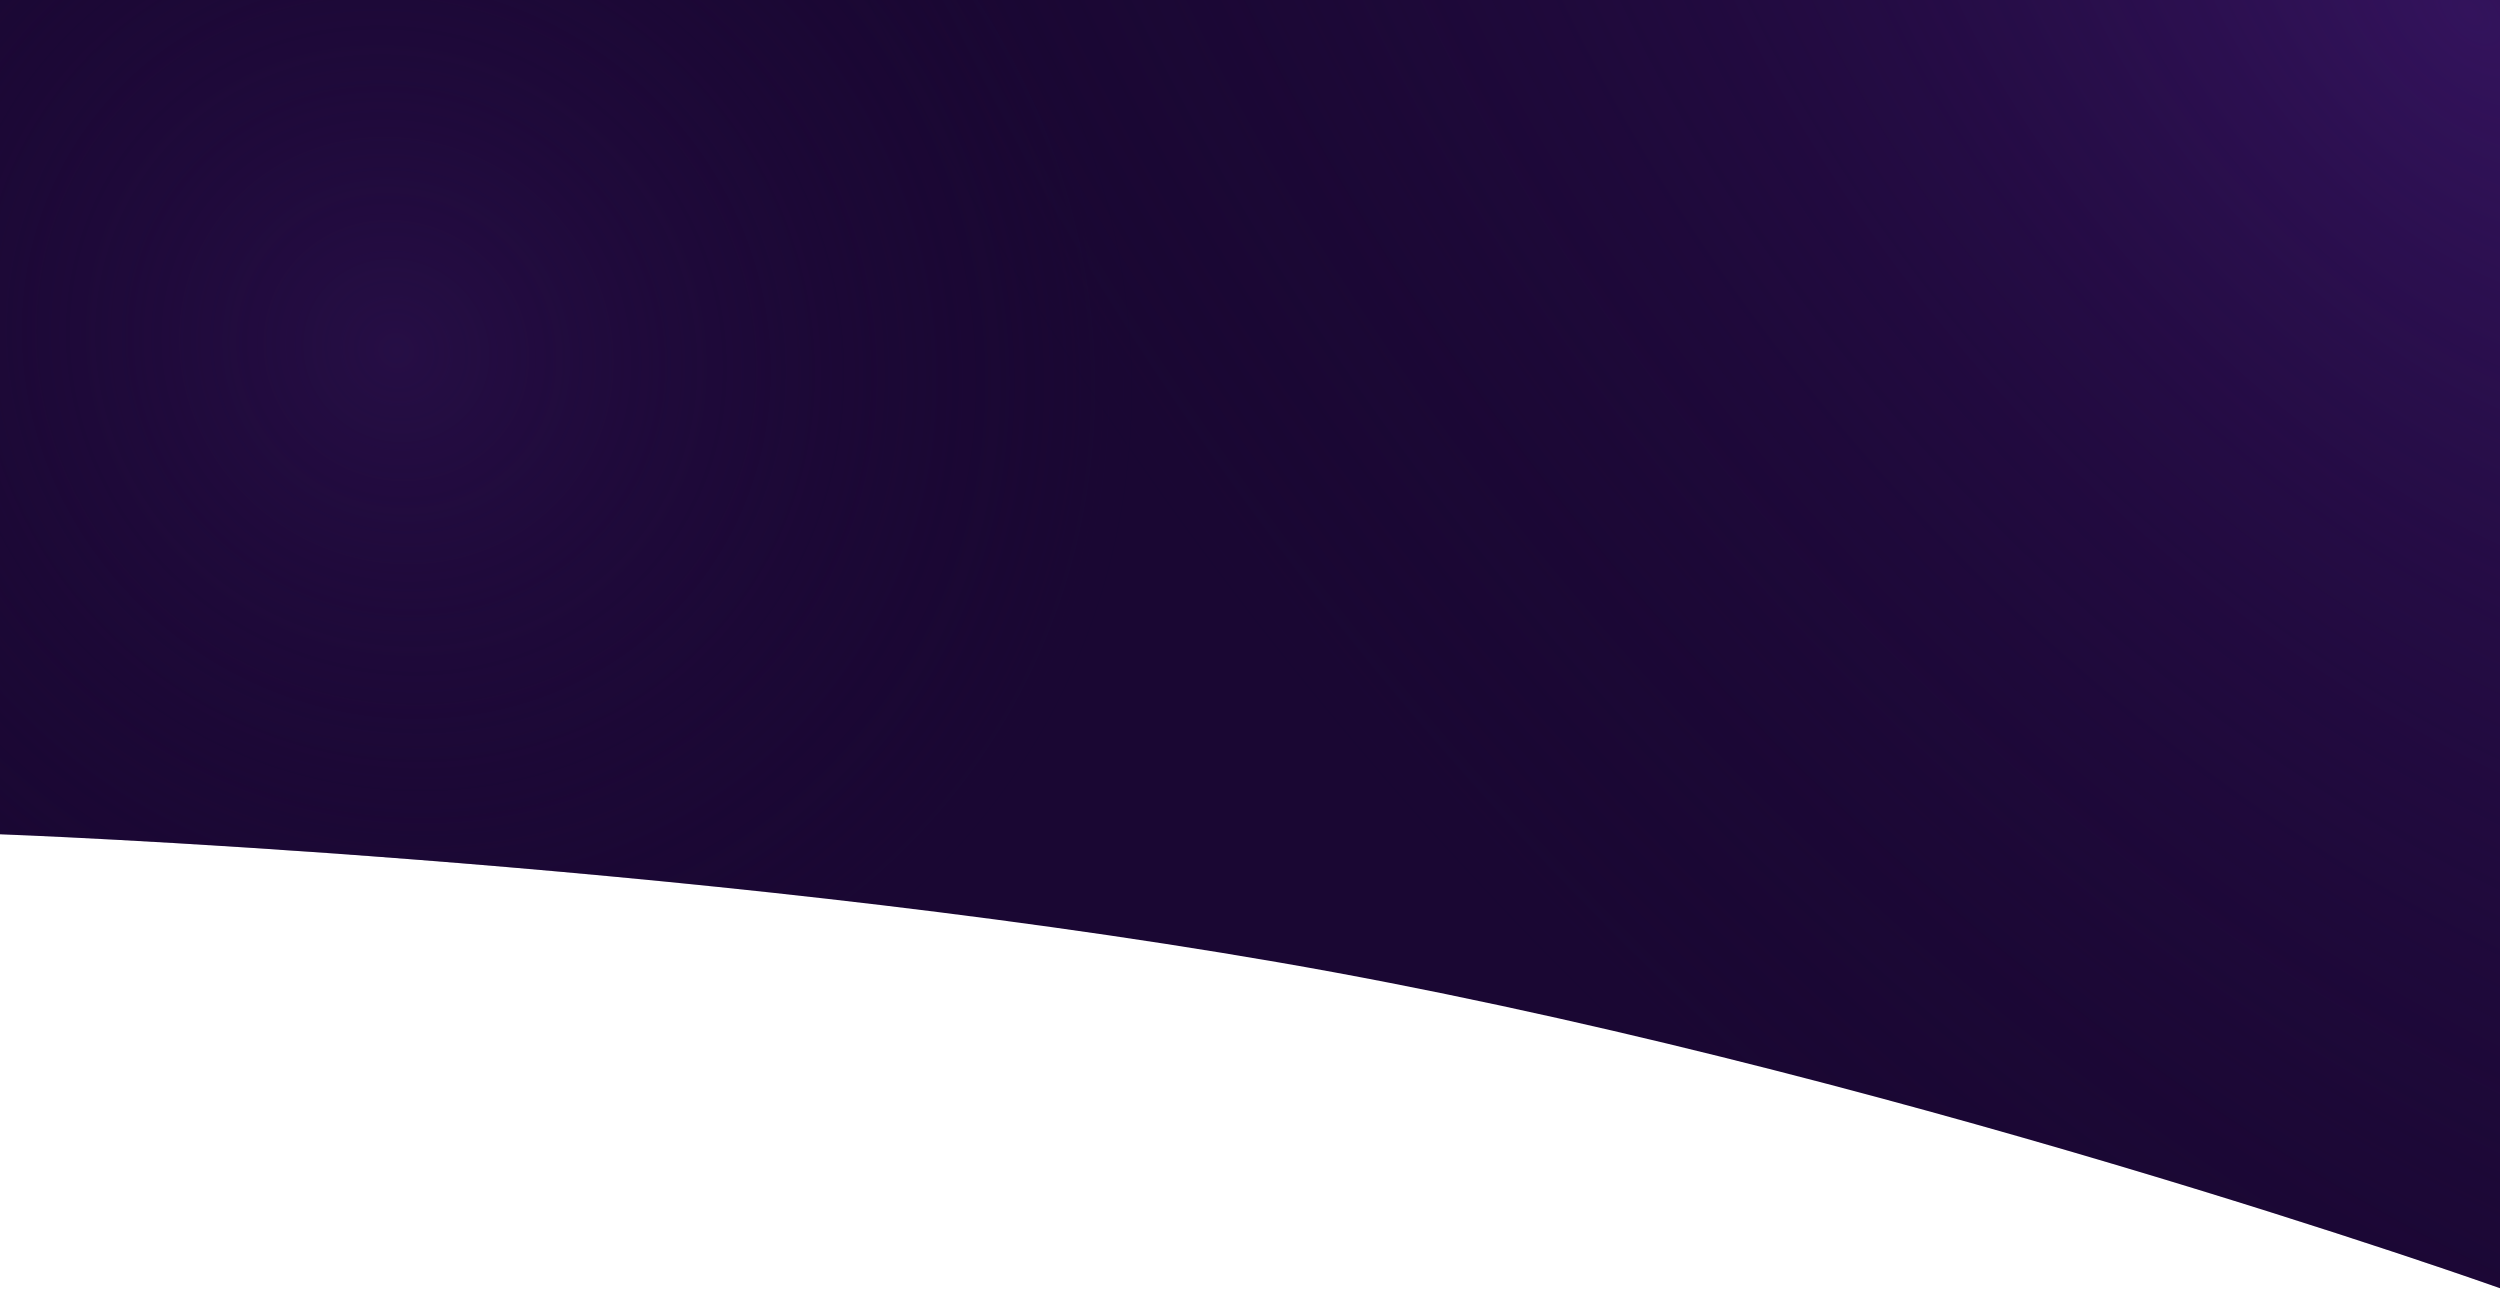
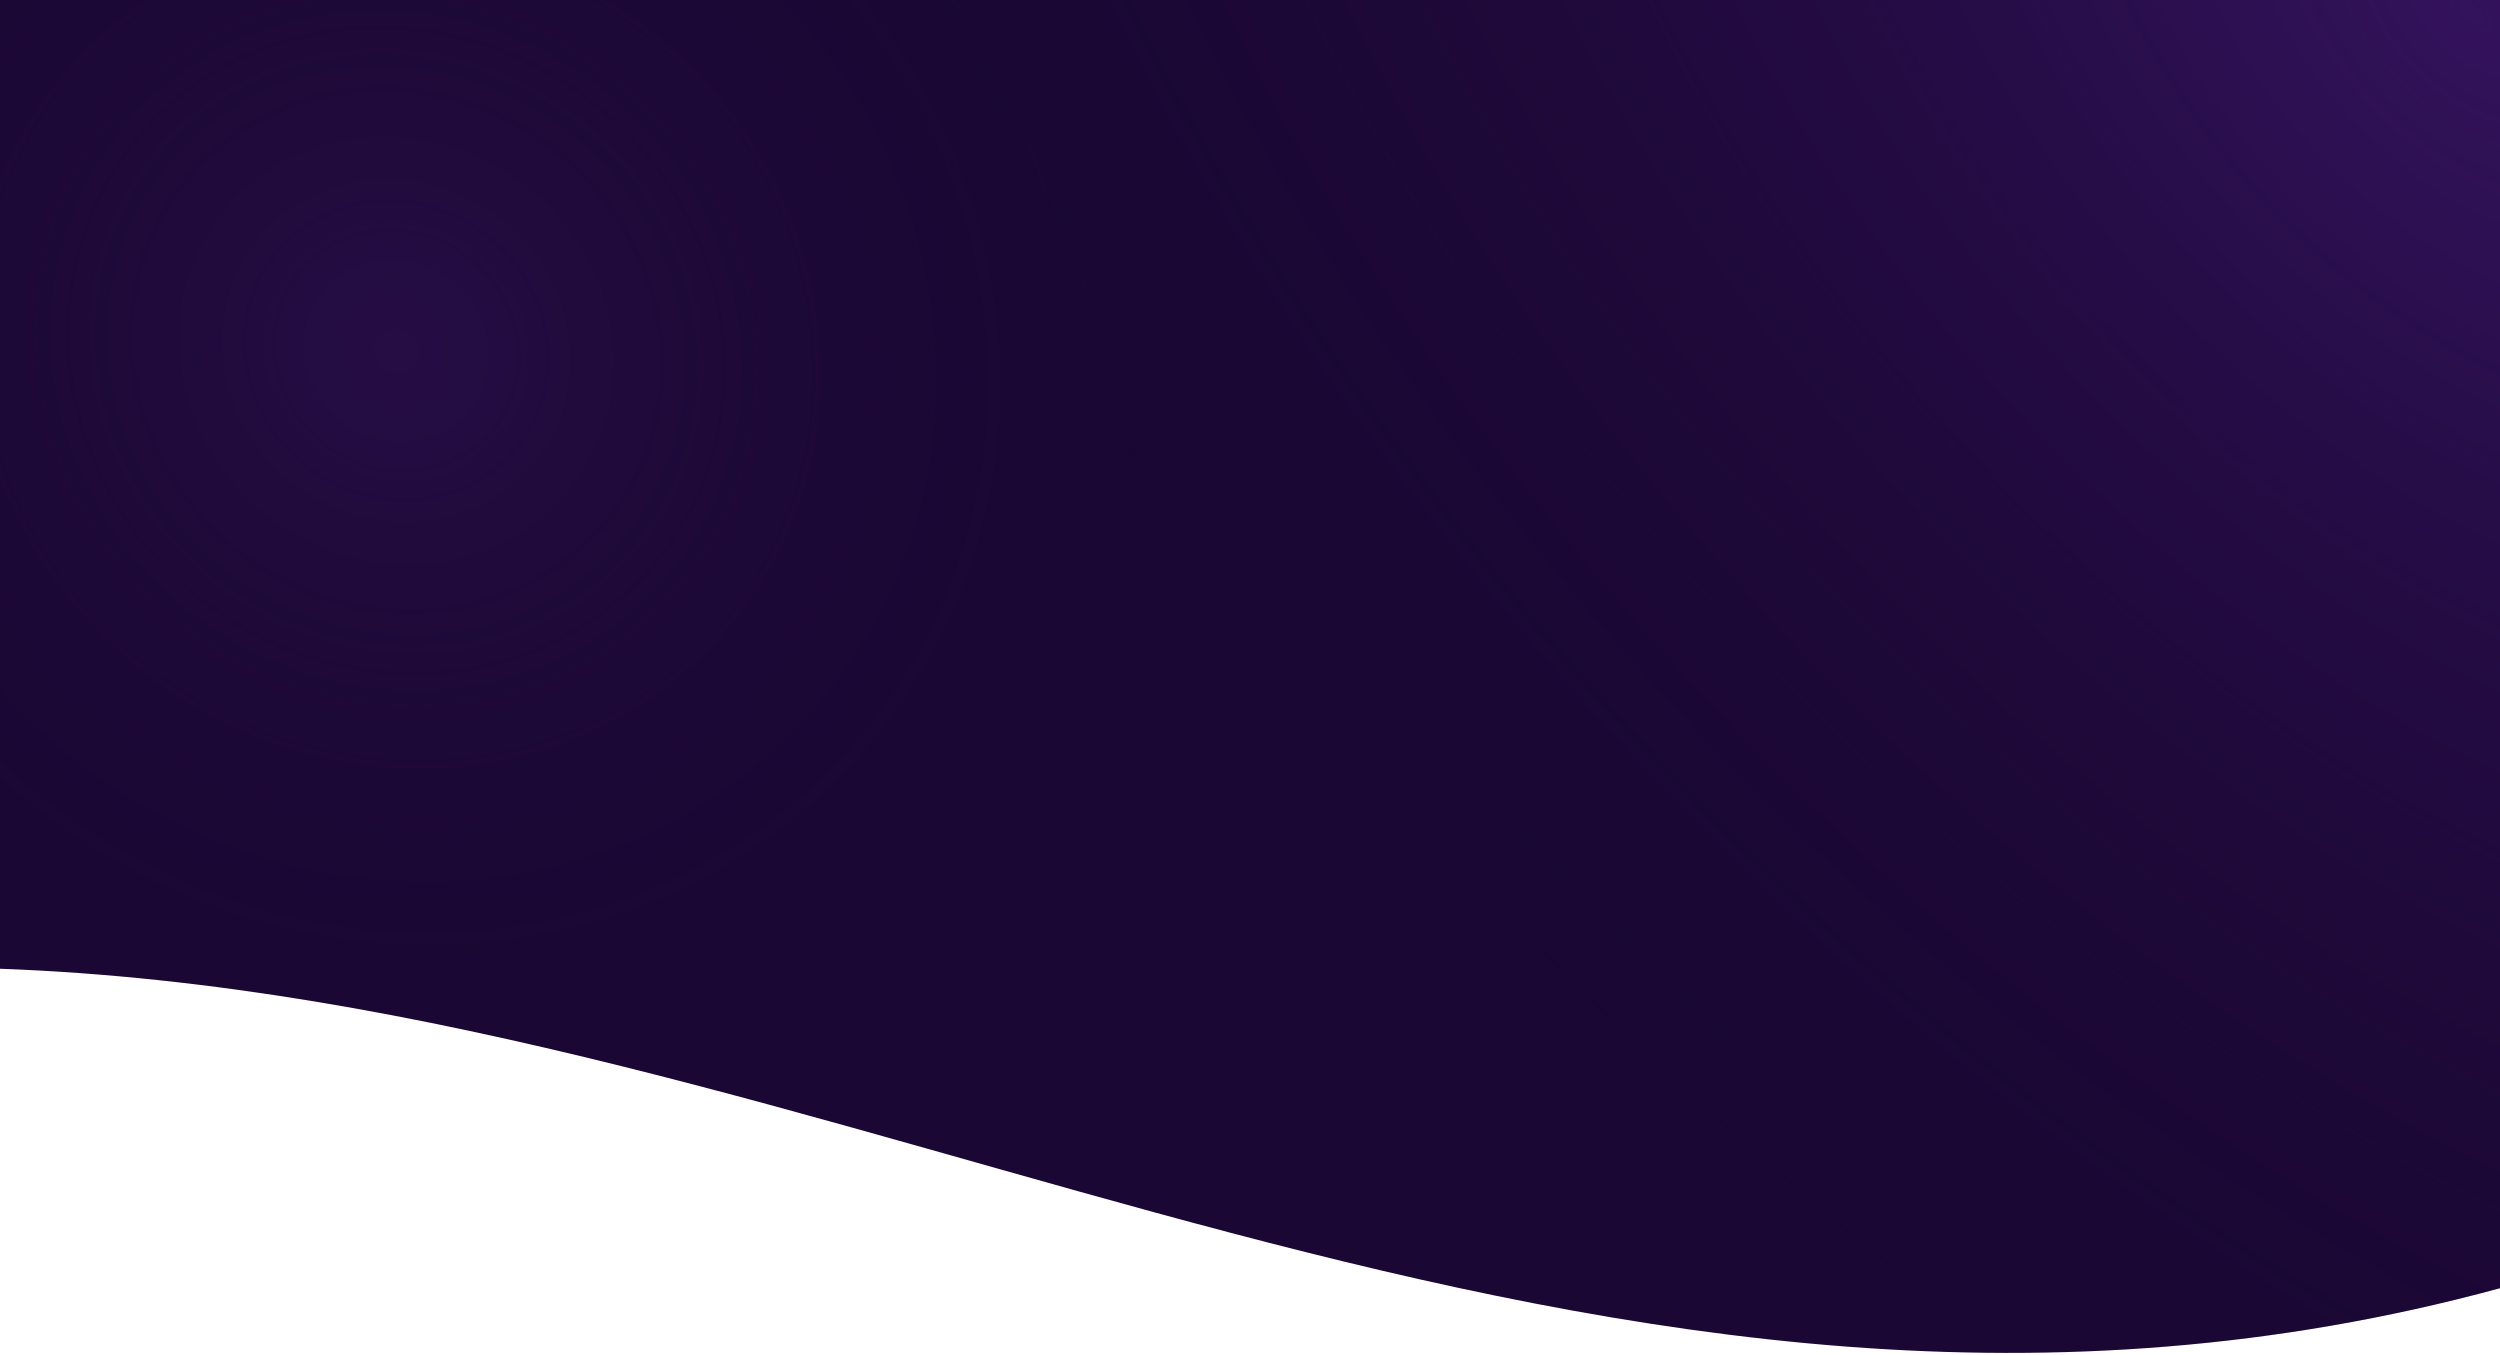
- <svg xmlns="http://www.w3.org/2000/svg" width="1440" height="742" viewBox="0 0 1440 742" fill="none">
-   <path d="M0 -2C0 -2 390 -2 714 -2C1038 -2 1440 -2 1440 -2V742C1440 742 1080 613.693 736 554.245C392 494.798 0 480.547 0 480.547V-2Z" fill="#1A0733" />
-   <path d="M0 -2C0 -2 390 -2 714 -2C1038 -2 1440 -2 1440 -2V742C1440 742 1080 613.693 736 554.245C392 494.798 0 480.547 0 480.547V-2Z" fill="url(#paint0_radial)" />
-   <path d="M0 -2C0 -2 390 -2 714 -2C1038 -2 1440 -2 1440 -2V742C1440 742 1080 613.693 736 554.245C392 494.798 0 480.547 0 480.547V-2Z" fill="url(#paint1_radial)" />
+ <svg xmlns="http://www.w3.org/2000/svg" width="1440" height="780" viewBox="0 0 1440 780" fill="none">
+   <path d="M0 -2C0 -2 390 -2 714 -2C1038 -2 1440 -2 1440 -2V742C918 884 490.549 575.833 0 558V-2Z" fill="#1A0733" />
+   <path d="M0 -2C0 -2 390 -2 714 -2C1038 -2 1440 -2 1440 -2V742C918 884 490.549 575.833 0 558V-2Z" fill="url(#paint0_radial)" />
+   <path d="M0 -2C0 -2 390 -2 714 -2C1038 -2 1440 -2 1440 -2V742C918 884 490.549 575.833 0 558V-2Z" fill="url(#paint1_radial)" />
  <defs>
-     <radialGradient id="paint0_radial" cx="0" cy="0" r="1" gradientUnits="userSpaceOnUse" gradientTransform="translate(1424 6.77366) rotate(135.212) scale(772.139 1321.15)">
+     <radialGradient id="paint0_radial" cx="0" cy="0" r="1" gradientUnits="userSpaceOnUse" gradientTransform="translate(1424 6.77424) rotate(135.212) scale(772.139 1321.15)">
      <stop stop-color="#33135C" />
      <stop offset="1" stop-color="#1A0733" stop-opacity="0" />
    </radialGradient>
    <radialGradient id="paint1_radial" cx="0" cy="0" r="1" gradientUnits="userSpaceOnUse" gradientTransform="translate(230 204.618) rotate(36.4191) scale(437.432 417.14)">
      <stop stop-color="#260E45" />
      <stop offset="1" stop-color="#1A0733" stop-opacity="0" />
    </radialGradient>
  </defs>
</svg>
